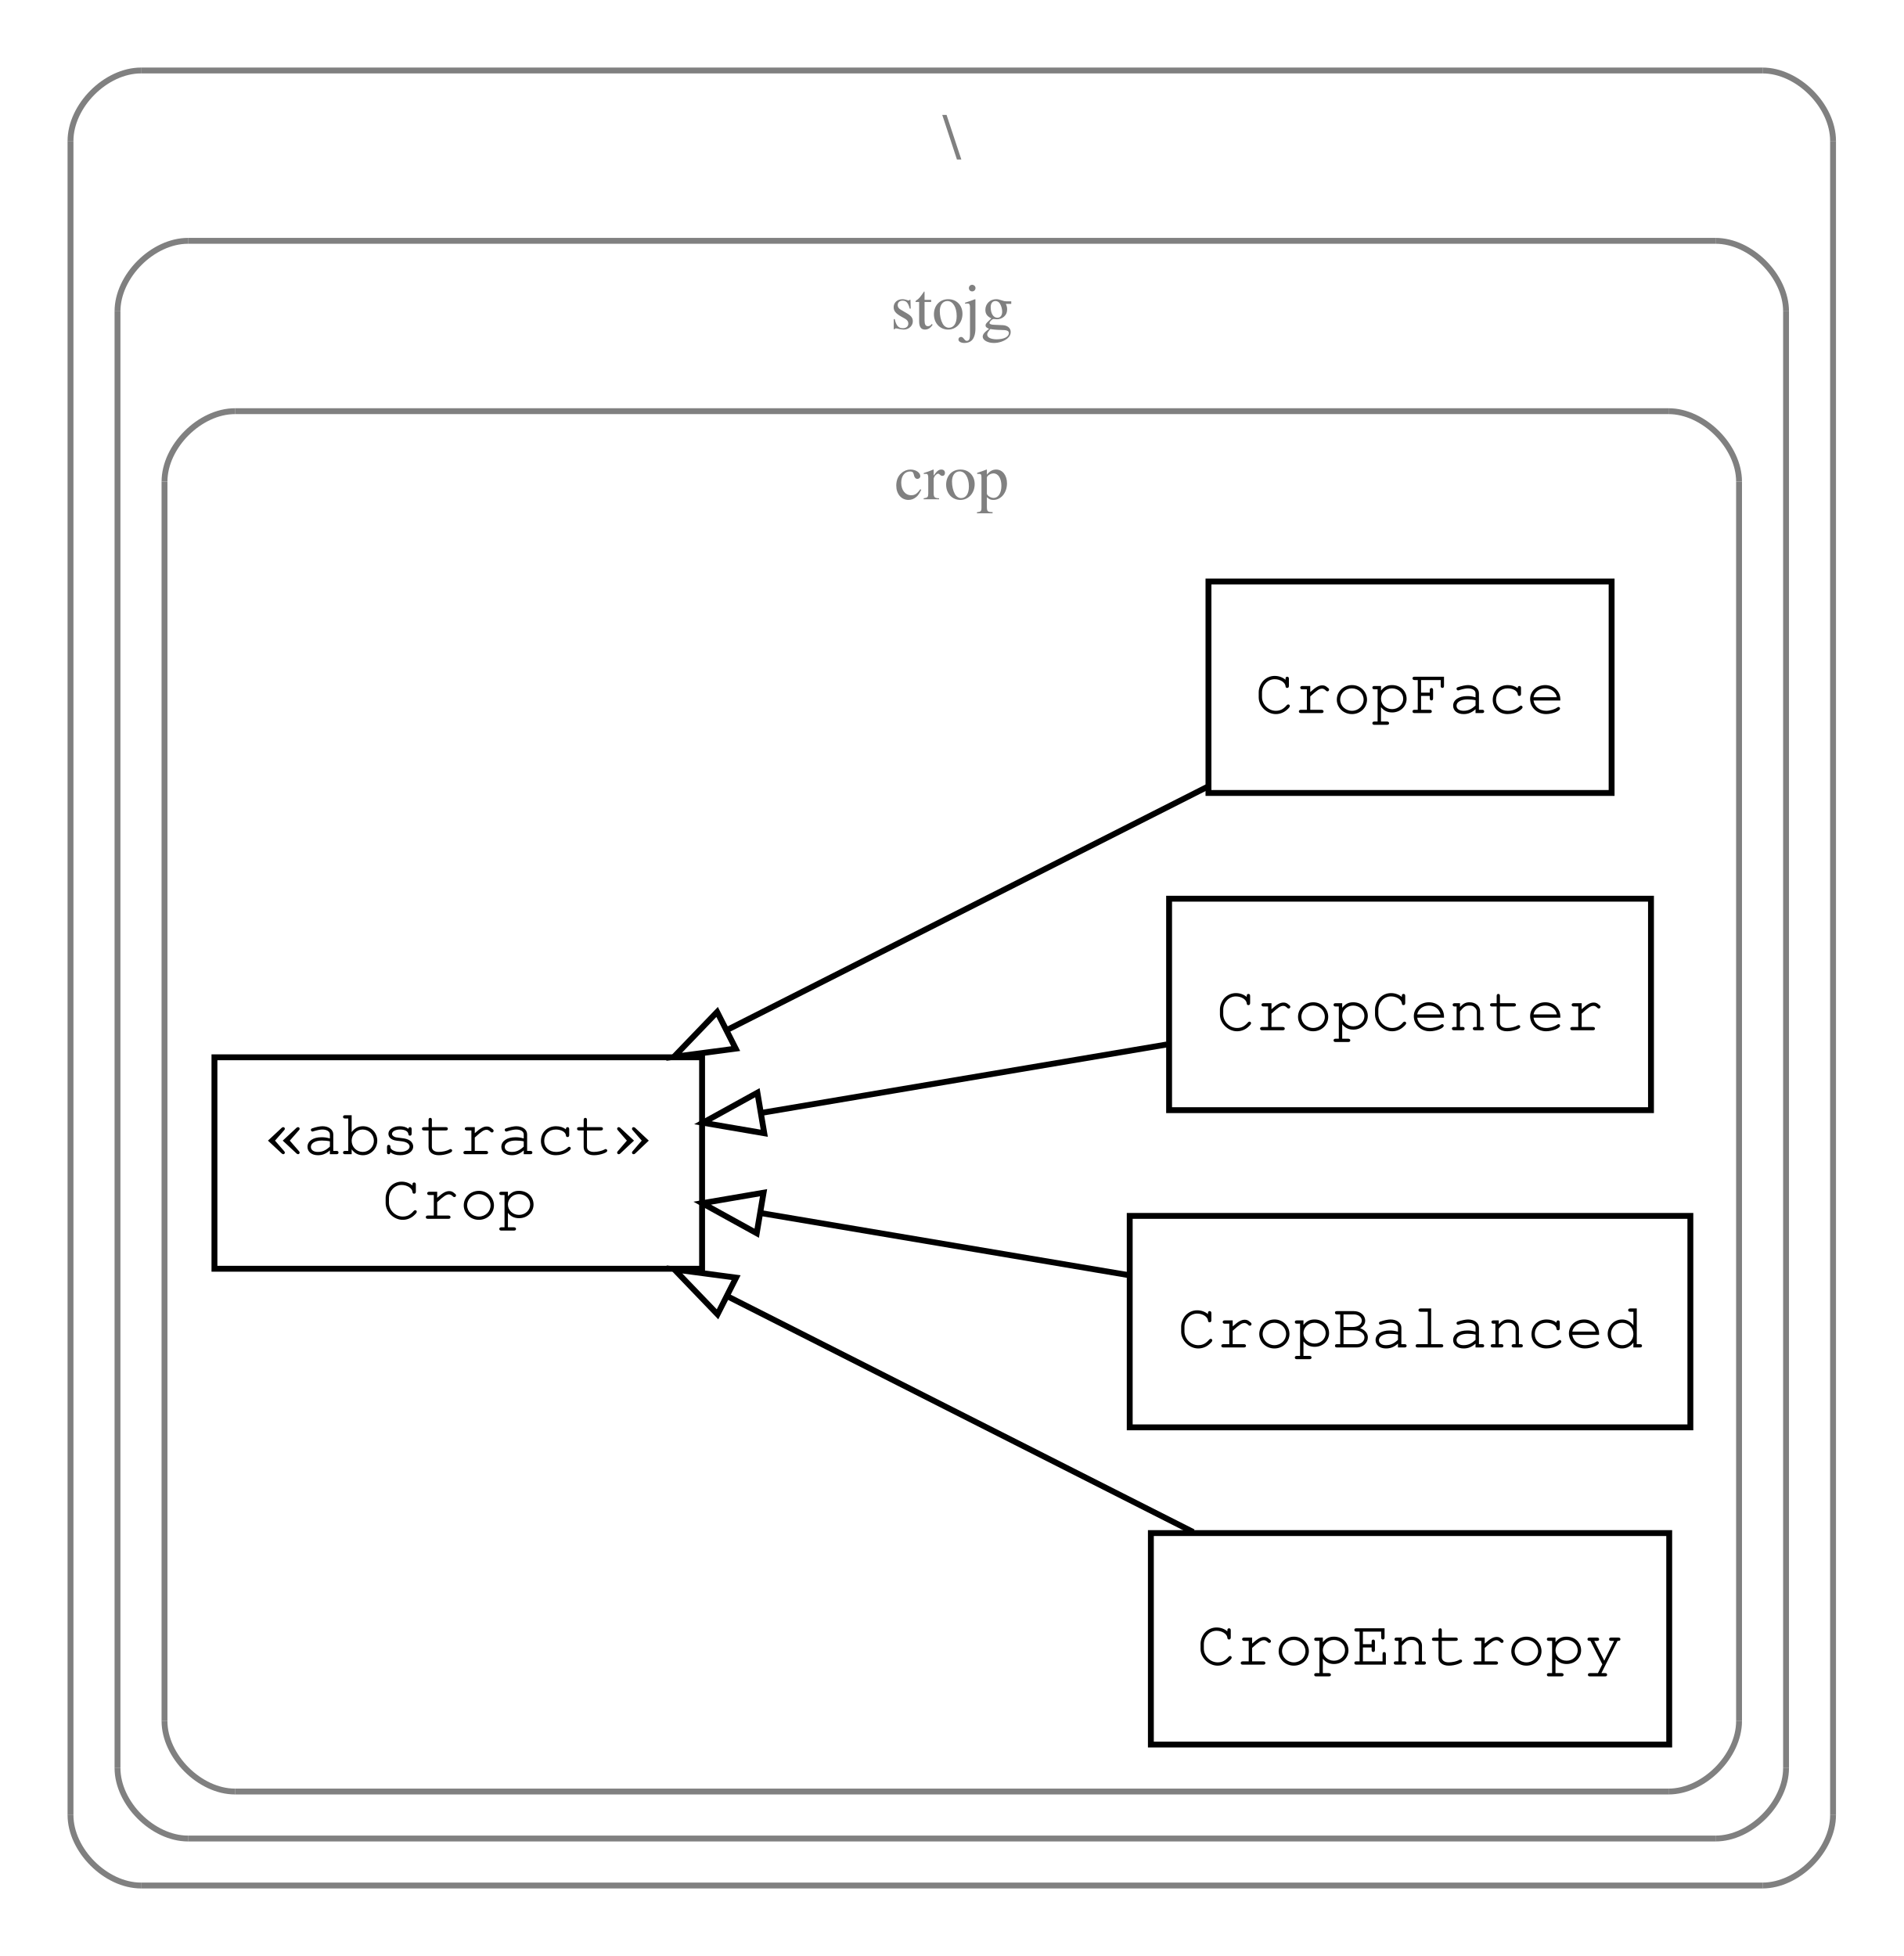
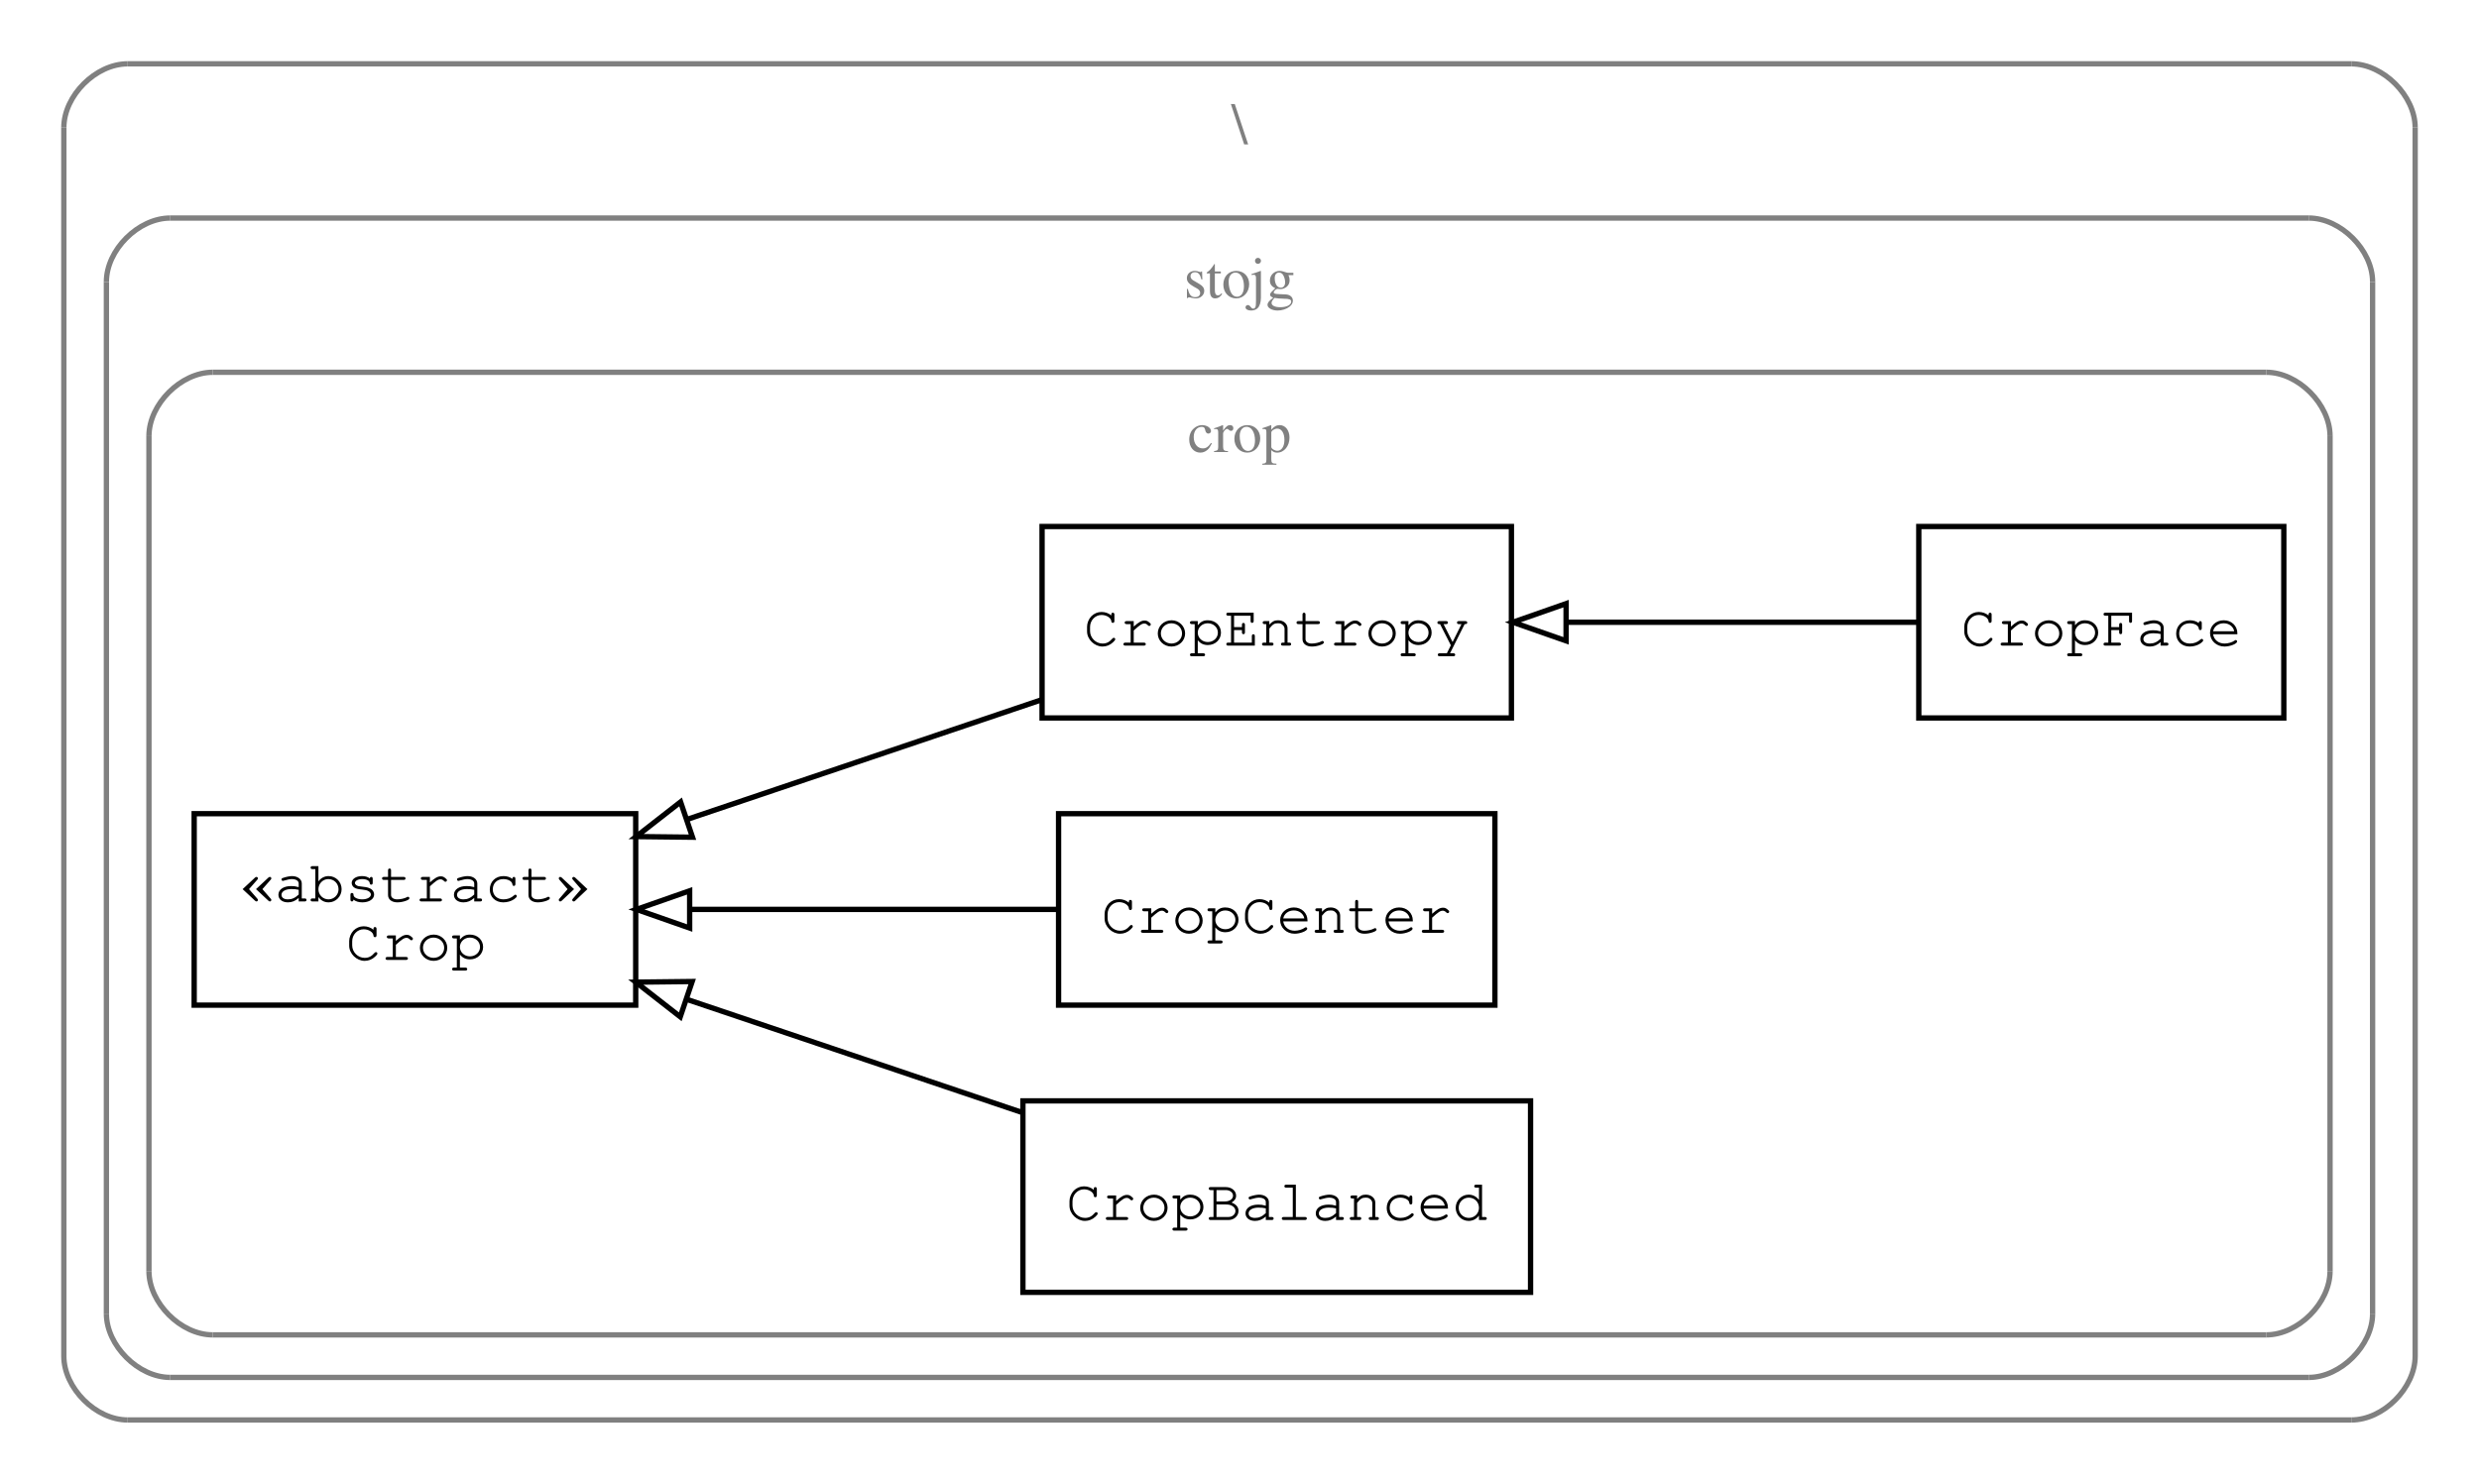
- <svg xmlns="http://www.w3.org/2000/svg" width="324pt" height="333pt" viewBox="0.00 0.00 324.00 333.00">
-   <g id="graph1" class="graph" transform="scale(1 1) rotate(0) translate(4 329)">
-     <polygon fill="white" stroke="white" points="-4,5 -4,-329 321,-329 321,5 -4,5" />
+ <svg xmlns="http://www.w3.org/2000/svg" width="466pt" height="279pt" viewBox="0.00 0.00 466.00 279.00">
+   <g id="graph1" class="graph" transform="scale(1 1) rotate(0) translate(4 275)">
+     <polygon fill="white" stroke="white" points="-4,5 -4,-275 463,-275 463,5 -4,5" />
    <g id="graph2" class="cluster">
-       <polyline fill="none" stroke="gray" points="20,-8 296,-8 " />
-       <path fill="none" stroke="gray" d="M296,-8C302,-8 308,-14 308,-20" />
-       <polyline fill="none" stroke="gray" points="308,-20 308,-305 " />
-       <path fill="none" stroke="gray" d="M308,-305C308,-311 302,-317 296,-317" />
-       <polyline fill="none" stroke="gray" points="296,-317 20,-317 " />
-       <path fill="none" stroke="gray" d="M20,-317C14,-317 8,-311 8,-305" />
-       <polyline fill="none" stroke="gray" points="8,-305 8,-20 " />
+       <polyline fill="none" stroke="gray" points="20,-8 438,-8 " />
+       <path fill="none" stroke="gray" d="M438,-8C444,-8 450,-14 450,-20" />
+       <polyline fill="none" stroke="gray" points="450,-20 450,-251 " />
+       <path fill="none" stroke="gray" d="M450,-251C450,-257 444,-263 438,-263" />
+       <polyline fill="none" stroke="gray" points="438,-263 20,-263 " />
+       <path fill="none" stroke="gray" d="M20,-263C14,-263 8,-257 8,-251" />
+       <polyline fill="none" stroke="gray" points="8,-251 8,-20 " />
      <path fill="none" stroke="gray" d="M8,-20C8,-14 14,-8 20,-8" />
-       <text text-anchor="middle" x="158" y="-302" font-family="Times,serif" font-size="11.00" fill="gray">\</text>
+       <text text-anchor="middle" x="229" y="-248" font-family="Times,serif" font-size="11.00" fill="gray">\</text>
    </g>
    <g id="graph3" class="cluster">
-       <polyline fill="none" stroke="gray" points="28,-16 288,-16 " />
-       <path fill="none" stroke="gray" d="M288,-16C294,-16 300,-22 300,-28" />
-       <polyline fill="none" stroke="gray" points="300,-28 300,-276 " />
-       <path fill="none" stroke="gray" d="M300,-276C300,-282 294,-288 288,-288" />
-       <polyline fill="none" stroke="gray" points="288,-288 28,-288 " />
-       <path fill="none" stroke="gray" d="M28,-288C22,-288 16,-282 16,-276" />
-       <polyline fill="none" stroke="gray" points="16,-276 16,-28 " />
+       <polyline fill="none" stroke="gray" points="28,-16 430,-16 " />
+       <path fill="none" stroke="gray" d="M430,-16C436,-16 442,-22 442,-28" />
+       <polyline fill="none" stroke="gray" points="442,-28 442,-222 " />
+       <path fill="none" stroke="gray" d="M442,-222C442,-228 436,-234 430,-234" />
+       <polyline fill="none" stroke="gray" points="430,-234 28,-234 " />
+       <path fill="none" stroke="gray" d="M28,-234C22,-234 16,-228 16,-222" />
+       <polyline fill="none" stroke="gray" points="16,-222 16,-28 " />
      <path fill="none" stroke="gray" d="M16,-28C16,-22 22,-16 28,-16" />
-       <text text-anchor="middle" x="158" y="-273" font-family="Times,serif" font-size="11.00" fill="gray">stojg</text>
+       <text text-anchor="middle" x="229" y="-219" font-family="Times,serif" font-size="11.00" fill="gray">stojg</text>
    </g>
    <g id="graph4" class="cluster">
-       <polyline fill="none" stroke="gray" points="36,-24 280,-24 " />
-       <path fill="none" stroke="gray" d="M280,-24C286,-24 292,-30 292,-36" />
-       <polyline fill="none" stroke="gray" points="292,-36 292,-247 " />
-       <path fill="none" stroke="gray" d="M292,-247C292,-253 286,-259 280,-259" />
-       <polyline fill="none" stroke="gray" points="280,-259 36,-259 " />
-       <path fill="none" stroke="gray" d="M36,-259C30,-259 24,-253 24,-247" />
-       <polyline fill="none" stroke="gray" points="24,-247 24,-36 " />
+       <polyline fill="none" stroke="gray" points="36,-24 422,-24 " />
+       <path fill="none" stroke="gray" d="M422,-24C428,-24 434,-30 434,-36" />
+       <polyline fill="none" stroke="gray" points="434,-36 434,-193 " />
+       <path fill="none" stroke="gray" d="M434,-193C434,-199 428,-205 422,-205" />
+       <polyline fill="none" stroke="gray" points="422,-205 36,-205 " />
+       <path fill="none" stroke="gray" d="M36,-205C30,-205 24,-199 24,-193" />
+       <polyline fill="none" stroke="gray" points="24,-193 24,-36 " />
      <path fill="none" stroke="gray" d="M24,-36C24,-30 30,-24 36,-24" />
-       <text text-anchor="middle" x="158" y="-244" font-family="Times,serif" font-size="11.00" fill="gray">crop</text>
+       <text text-anchor="middle" x="229" y="-190" font-family="Times,serif" font-size="11.00" fill="gray">crop</text>
    </g>
    <g id="node4" class="node">
-       <polygon fill="none" stroke="black" points="270.309,-230 201.691,-230 201.691,-194 270.309,-194 270.309,-230" />
-       <text text-anchor="middle" x="236" y="-207.6" font-family="Courier,monospace" font-size="11.00">CropFace</text>
+       <polygon fill="none" stroke="black" points="425.309,-176 356.691,-176 356.691,-140 425.309,-140 425.309,-176" />
+       <text text-anchor="middle" x="391" y="-153.6" font-family="Courier,monospace" font-size="11.00">CropFace</text>
+     </g>
+     <g id="node8" class="node">
+       <polygon fill="none" stroke="black" points="280.113,-176 191.887,-176 191.887,-140 280.113,-140 280.113,-176" />
+       <text text-anchor="middle" x="236" y="-153.6" font-family="Courier,monospace" font-size="11.00">CropEntropy</text>
+     </g>
+     <g id="edge5" class="edge">
+       <path fill="none" stroke="black" d="M356.424,-158C337.135,-158 312.464,-158 290.558,-158" />
+       <polygon fill="none" stroke="black" points="290.391,-154.5 280.391,-158 290.391,-161.5 290.391,-154.5" />
+     </g>
+     <g id="node5" class="node">
+       <polygon fill="none" stroke="black" points="277.011,-122 194.989,-122 194.989,-86 277.011,-86 277.011,-122" />
+       <text text-anchor="middle" x="236" y="-99.6" font-family="Courier,monospace" font-size="11.00">CropCenter</text>
    </g>
    <g id="node6" class="node">
-       <polygon fill="none" stroke="black" points="115.5,-149 32.5,-149 32.5,-113 115.5,-113 115.5,-149" />
-       <text text-anchor="start" x="41" y="-132.5" font-family="Courier,monospace" font-size="11.00">«abstract»</text>
-       <text text-anchor="start" x="61" y="-121.5" font-family="Courier,monospace" font-size="11.00">Crop</text>
-     </g>
-     <g id="edge5" class="edge">
-       <path fill="none" stroke="black" d="M201.459,-195.02C177.791,-183.038 145.821,-166.853 119.948,-153.755" />
-       <polygon fill="none" stroke="black" points="121.222,-150.477 110.719,-149.083 118.06,-156.722 121.222,-150.477" />
-     </g>
-     <g id="node5" class="node">
-       <polygon fill="none" stroke="black" points="277.011,-176 194.989,-176 194.989,-140 277.011,-140 277.011,-176" />
-       <text text-anchor="middle" x="236" y="-153.6" font-family="Courier,monospace" font-size="11.00">CropCenter</text>
+       <polygon fill="none" stroke="black" points="115.5,-122 32.5,-122 32.5,-86 115.5,-86 115.5,-122" />
+       <text text-anchor="start" x="41" y="-105.5" font-family="Courier,monospace" font-size="11.00">«abstract»</text>
+       <text text-anchor="start" x="61" y="-94.5" font-family="Courier,monospace" font-size="11.00">Crop</text>
    </g>
    <g id="edge7" class="edge">
-       <path fill="none" stroke="black" d="M194.625,-151.187C173.672,-147.651 147.867,-143.296 125.594,-139.538" />
-       <polygon fill="none" stroke="black" points="126.083,-136.071 115.64,-137.858 124.918,-142.973 126.083,-136.071" />
+       <path fill="none" stroke="black" d="M194.625,-104C173.766,-104 148.099,-104 125.896,-104" />
+       <polygon fill="none" stroke="black" points="125.64,-100.5 115.64,-104 125.64,-107.5 125.64,-100.5" />
    </g>
    <g id="node7" class="node">
-       <polygon fill="none" stroke="black" points="283.713,-122 188.287,-122 188.287,-86 283.713,-86 283.713,-122" />
-       <text text-anchor="middle" x="236" y="-99.6" font-family="Courier,monospace" font-size="11.00">CropBalanced</text>
+       <polygon fill="none" stroke="black" points="283.713,-68 188.287,-68 188.287,-32 283.713,-32 283.713,-68" />
+       <text text-anchor="middle" x="236" y="-45.6" font-family="Courier,monospace" font-size="11.00">CropBalanced</text>
    </g>
    <g id="edge9" class="edge">
-       <path fill="none" stroke="black" d="M188.291,-111.882C168.564,-115.211 145.551,-119.095 125.438,-122.489" />
-       <polygon fill="none" stroke="black" points="124.8,-119.047 115.522,-124.162 125.965,-125.949 124.8,-119.047" />
-     </g>
-     <g id="node8" class="node">
-       <polygon fill="none" stroke="black" points="280.113,-68 191.887,-68 191.887,-32 280.113,-32 280.113,-68" />
-       <text text-anchor="middle" x="236" y="-45.6" font-family="Courier,monospace" font-size="11.00">CropEntropy</text>
+       <path fill="none" stroke="black" d="M188.291,-65.764C168.474,-72.452 145.34,-80.26 125.162,-87.07" />
+       <polygon fill="none" stroke="black" points="123.877,-83.81 115.522,-90.324 126.116,-90.442 123.877,-83.81" />
    </g>
    <g id="edge11" class="edge">
-       <path fill="none" stroke="black" d="M199.093,-68.178C175.624,-80.059 144.793,-95.667 119.734,-108.353" />
-       <polygon fill="none" stroke="black" points="118.128,-105.243 110.787,-112.883 121.29,-111.489 118.128,-105.243" />
+       <path fill="none" stroke="black" d="M191.702,-143.387C171.156,-136.453 146.487,-128.127 125.133,-120.92" />
+       <polygon fill="none" stroke="black" points="126.176,-117.578 115.582,-117.696 123.937,-124.21 126.176,-117.578" />
    </g>
  </g>
</svg>
